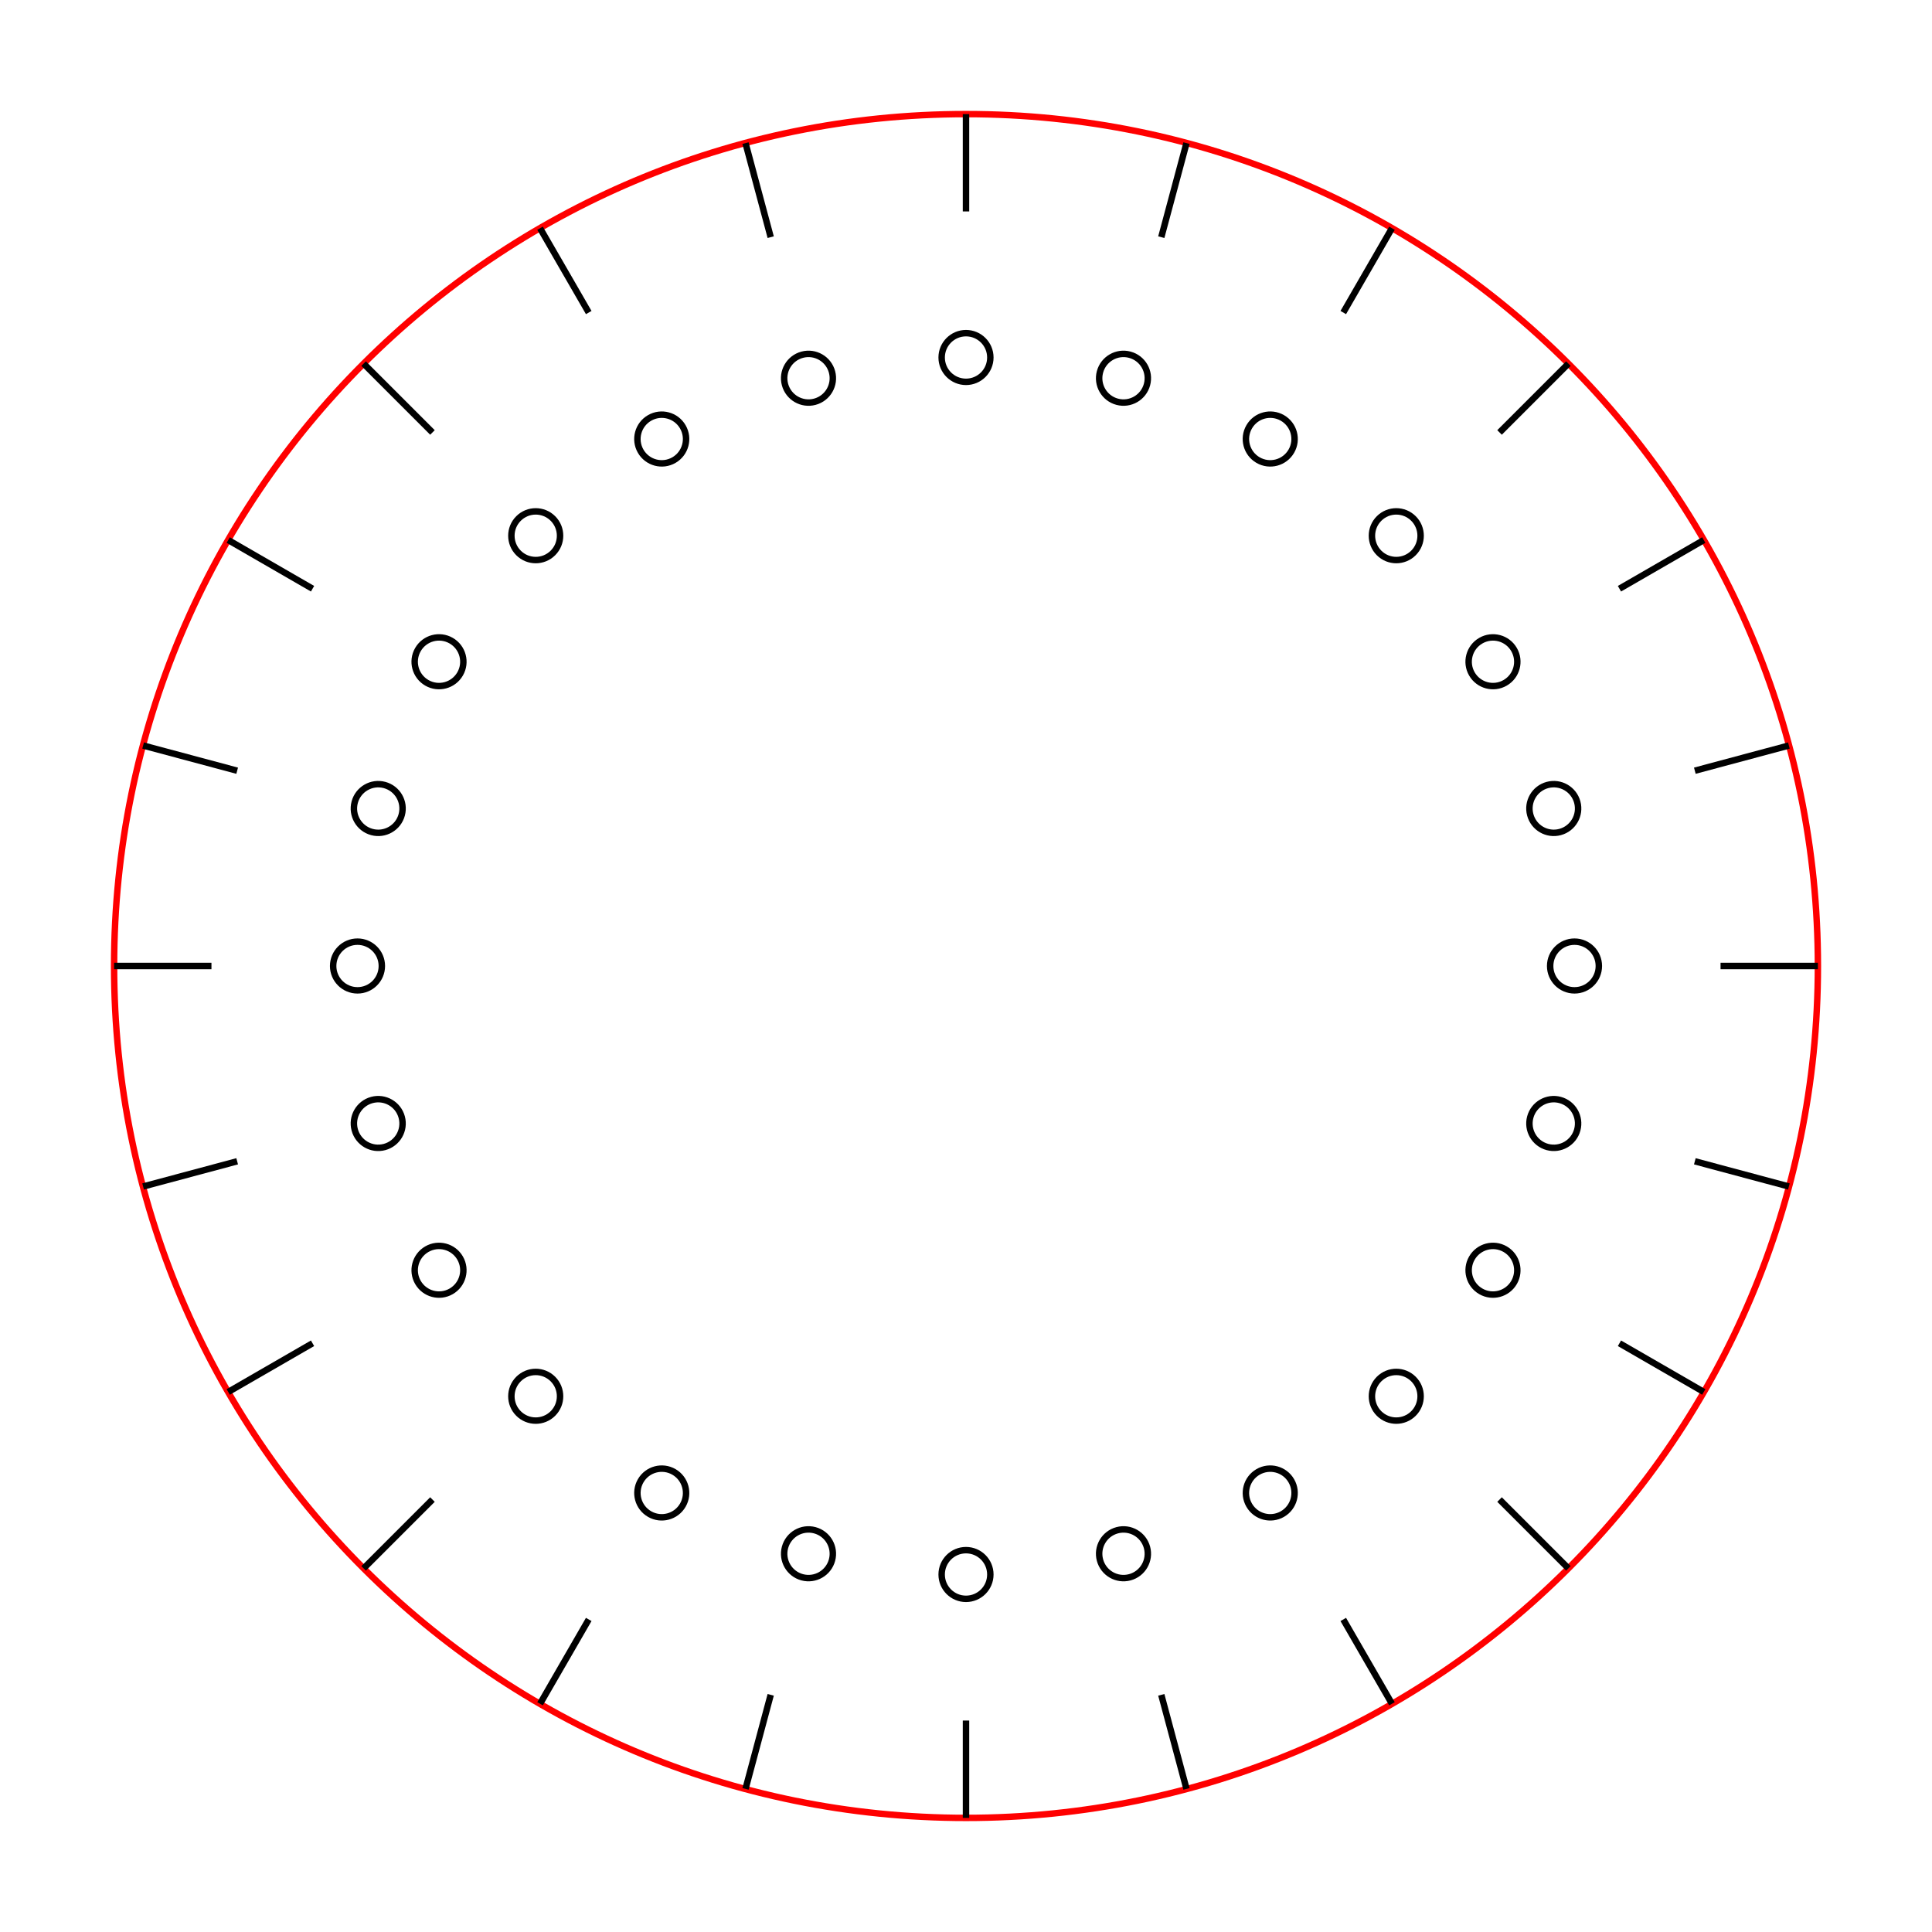
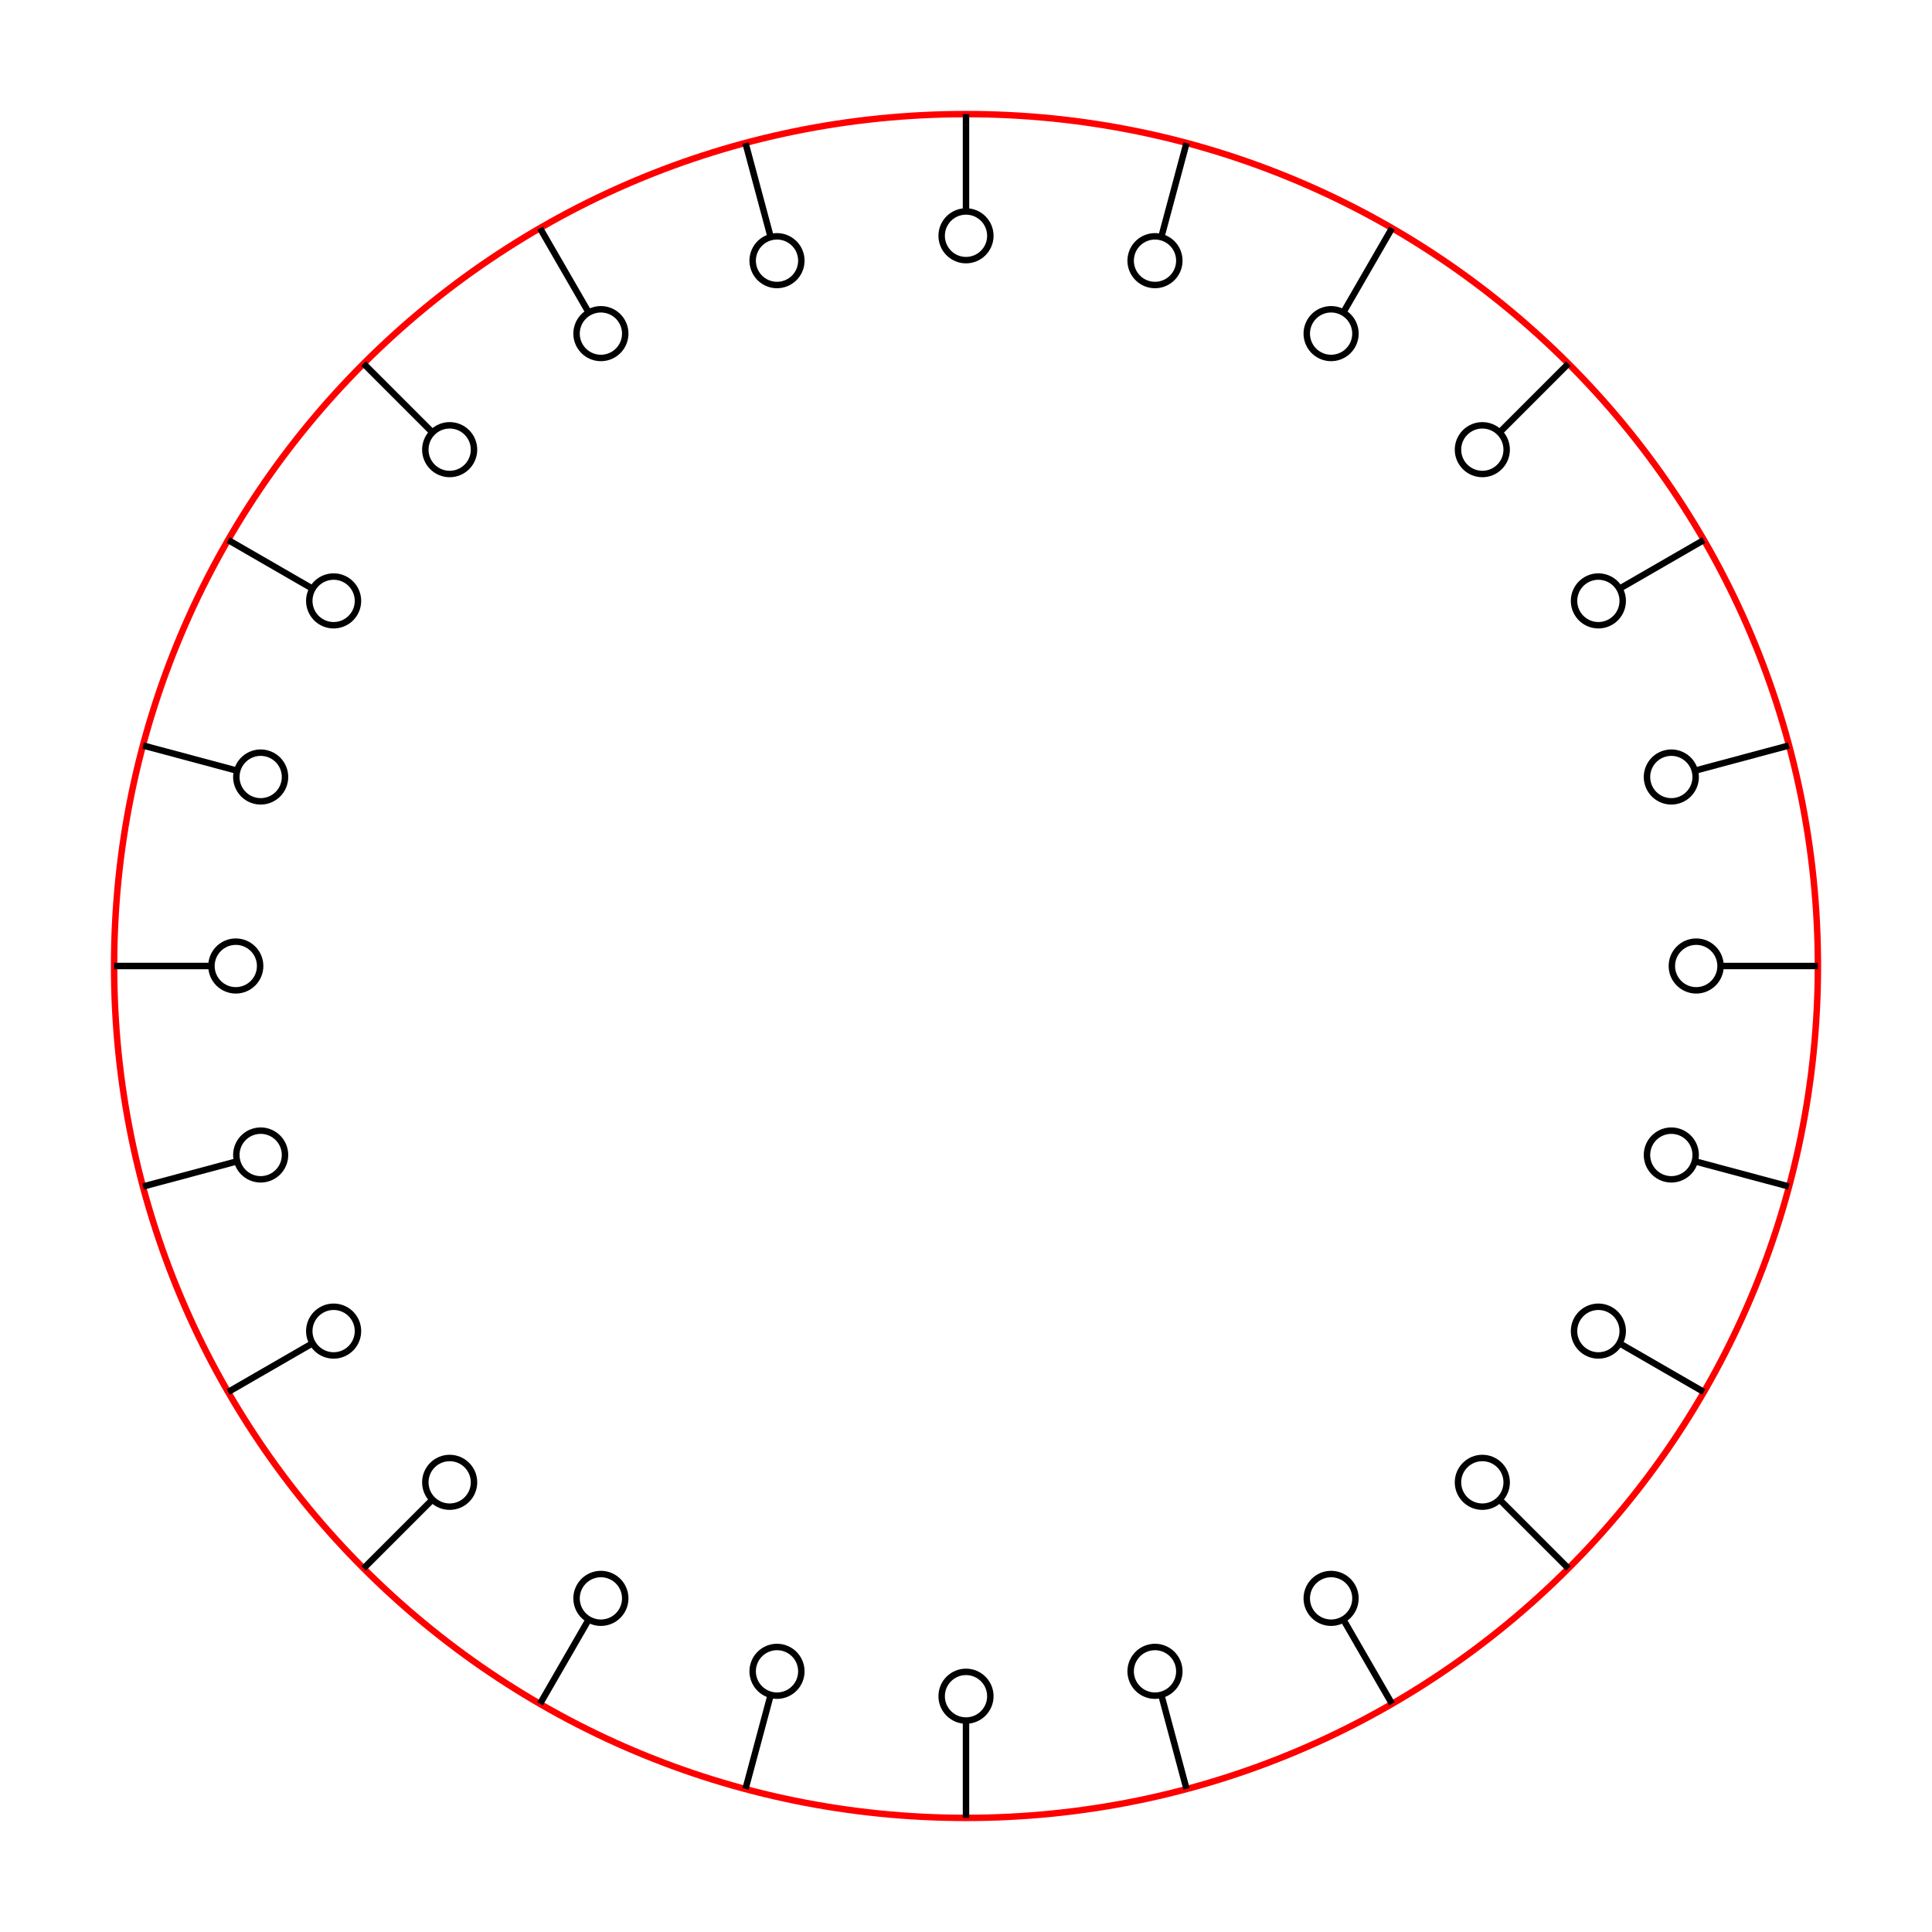
<svg xmlns="http://www.w3.org/2000/svg" width="300" height="300" viewBox="-150 -150 300 300" fill="none" stroke="black">
  <g transform="scale(1 -1)">
    <g transform="scale(1 -1)">
      <circle cx="0" cy="0" r="132.283" stroke="red" fill="none" />
      <g>
-         <circle cx="0" cy="94.488" r="3.78" stroke="black" fill="none" transform="rotate(0.0)" />
-         <circle cx="0" cy="94.488" r="3.78" stroke="black" fill="none" transform="rotate(15.0)" />
-         <circle cx="0" cy="94.488" r="3.78" stroke="black" fill="none" transform="rotate(30.0)" />
-         <circle cx="0" cy="94.488" r="3.78" stroke="black" fill="none" transform="rotate(45.0)" />
-         <circle cx="0" cy="94.488" r="3.78" stroke="black" fill="none" transform="rotate(60.0)" />
-         <circle cx="0" cy="94.488" r="3.78" stroke="black" fill="none" transform="rotate(75.0)" />
-         <circle cx="0" cy="94.488" r="3.78" stroke="black" fill="none" transform="rotate(90.0)" />
-         <circle cx="0" cy="94.488" r="3.78" stroke="black" fill="none" transform="rotate(105.0)" />
-         <circle cx="0" cy="94.488" r="3.78" stroke="black" fill="none" transform="rotate(120.0)" />
-         <circle cx="0" cy="94.488" r="3.78" stroke="black" fill="none" transform="rotate(135.0)" />
-         <circle cx="0" cy="94.488" r="3.78" stroke="black" fill="none" transform="rotate(150.0)" />
-         <circle cx="0" cy="94.488" r="3.78" stroke="black" fill="none" transform="rotate(165.0)" />
-         <circle cx="0" cy="94.488" r="3.78" stroke="black" fill="none" transform="rotate(180.0)" />
-         <circle cx="0" cy="94.488" r="3.78" stroke="black" fill="none" transform="rotate(195.0)" />
-         <circle cx="0" cy="94.488" r="3.78" stroke="black" fill="none" transform="rotate(210.0)" />
-         <circle cx="0" cy="94.488" r="3.78" stroke="black" fill="none" transform="rotate(225.0)" />
-         <circle cx="0" cy="94.488" r="3.78" stroke="black" fill="none" transform="rotate(240.0)" />
-         <circle cx="0" cy="94.488" r="3.78" stroke="black" fill="none" transform="rotate(255.0)" />
-         <circle cx="0" cy="94.488" r="3.78" stroke="black" fill="none" transform="rotate(270.0)" />
-         <circle cx="0" cy="94.488" r="3.78" stroke="black" fill="none" transform="rotate(285.0)" />
-         <circle cx="0" cy="94.488" r="3.78" stroke="black" fill="none" transform="rotate(300.0)" />
-         <circle cx="0" cy="94.488" r="3.78" stroke="black" fill="none" transform="rotate(315.0)" />
-         <circle cx="0" cy="94.488" r="3.78" stroke="black" fill="none" transform="rotate(330.0)" />
-         <circle cx="0" cy="94.488" r="3.78" stroke="black" fill="none" transform="rotate(345.0)" />
+         <circle cx="113.386" cy="0" r="3.78" stroke="black" fill="none" transform="rotate(0.0)" />
+         <circle cx="113.386" cy="0" r="3.78" stroke="black" fill="none" transform="rotate(15.0)" />
+         <circle cx="113.386" cy="0" r="3.78" stroke="black" fill="none" transform="rotate(30.0)" />
+         <circle cx="113.386" cy="0" r="3.78" stroke="black" fill="none" transform="rotate(45.0)" />
+         <circle cx="113.386" cy="0" r="3.78" stroke="black" fill="none" transform="rotate(60.0)" />
+         <circle cx="113.386" cy="0" r="3.78" stroke="black" fill="none" transform="rotate(75.0)" />
+         <circle cx="113.386" cy="0" r="3.78" stroke="black" fill="none" transform="rotate(90.0)" />
+         <circle cx="113.386" cy="0" r="3.78" stroke="black" fill="none" transform="rotate(105.0)" />
+         <circle cx="113.386" cy="0" r="3.78" stroke="black" fill="none" transform="rotate(120.0)" />
+         <circle cx="113.386" cy="0" r="3.78" stroke="black" fill="none" transform="rotate(135.0)" />
+         <circle cx="113.386" cy="0" r="3.78" stroke="black" fill="none" transform="rotate(150.0)" />
+         <circle cx="113.386" cy="0" r="3.78" stroke="black" fill="none" transform="rotate(165.0)" />
+         <circle cx="113.386" cy="0" r="3.78" stroke="black" fill="none" transform="rotate(180.0)" />
+         <circle cx="113.386" cy="0" r="3.78" stroke="black" fill="none" transform="rotate(195.0)" />
+         <circle cx="113.386" cy="0" r="3.78" stroke="black" fill="none" transform="rotate(210.0)" />
+         <circle cx="113.386" cy="0" r="3.78" stroke="black" fill="none" transform="rotate(225.0)" />
+         <circle cx="113.386" cy="0" r="3.78" stroke="black" fill="none" transform="rotate(240.0)" />
+         <circle cx="113.386" cy="0" r="3.78" stroke="black" fill="none" transform="rotate(255.0)" />
+         <circle cx="113.386" cy="0" r="3.78" stroke="black" fill="none" transform="rotate(270.0)" />
+         <circle cx="113.386" cy="0" r="3.78" stroke="black" fill="none" transform="rotate(285.0)" />
+         <circle cx="113.386" cy="0" r="3.78" stroke="black" fill="none" transform="rotate(300.0)" />
+         <circle cx="113.386" cy="0" r="3.78" stroke="black" fill="none" transform="rotate(315.0)" />
+         <circle cx="113.386" cy="0" r="3.78" stroke="black" fill="none" transform="rotate(330.0)" />
+         <circle cx="113.386" cy="0" r="3.78" stroke="black" fill="none" transform="rotate(345.0)" />
      </g>
      <g>
-         <line x1="0" y1="132.283" x2="0" y2="117.165" stroke="black" transform="rotate(0.0)" />
-         <line x1="0" y1="132.283" x2="0" y2="117.165" stroke="black" transform="rotate(15.0)" />
-         <line x1="0" y1="132.283" x2="0" y2="117.165" stroke="black" transform="rotate(30.0)" />
-         <line x1="0" y1="132.283" x2="0" y2="117.165" stroke="black" transform="rotate(45.0)" />
-         <line x1="0" y1="132.283" x2="0" y2="117.165" stroke="black" transform="rotate(60.0)" />
-         <line x1="0" y1="132.283" x2="0" y2="117.165" stroke="black" transform="rotate(75.0)" />
-         <line x1="0" y1="132.283" x2="0" y2="117.165" stroke="black" transform="rotate(90.0)" />
-         <line x1="0" y1="132.283" x2="0" y2="117.165" stroke="black" transform="rotate(105.0)" />
-         <line x1="0" y1="132.283" x2="0" y2="117.165" stroke="black" transform="rotate(120.0)" />
-         <line x1="0" y1="132.283" x2="0" y2="117.165" stroke="black" transform="rotate(135.0)" />
-         <line x1="0" y1="132.283" x2="0" y2="117.165" stroke="black" transform="rotate(150.0)" />
-         <line x1="0" y1="132.283" x2="0" y2="117.165" stroke="black" transform="rotate(165.0)" />
-         <line x1="0" y1="132.283" x2="0" y2="117.165" stroke="black" transform="rotate(180.0)" />
-         <line x1="0" y1="132.283" x2="0" y2="117.165" stroke="black" transform="rotate(195.0)" />
-         <line x1="0" y1="132.283" x2="0" y2="117.165" stroke="black" transform="rotate(210.0)" />
-         <line x1="0" y1="132.283" x2="0" y2="117.165" stroke="black" transform="rotate(225.0)" />
-         <line x1="0" y1="132.283" x2="0" y2="117.165" stroke="black" transform="rotate(240.0)" />
-         <line x1="0" y1="132.283" x2="0" y2="117.165" stroke="black" transform="rotate(255.0)" />
-         <line x1="0" y1="132.283" x2="0" y2="117.165" stroke="black" transform="rotate(270.0)" />
-         <line x1="0" y1="132.283" x2="0" y2="117.165" stroke="black" transform="rotate(285.0)" />
-         <line x1="0" y1="132.283" x2="0" y2="117.165" stroke="black" transform="rotate(300.0)" />
-         <line x1="0" y1="132.283" x2="0" y2="117.165" stroke="black" transform="rotate(315.0)" />
-         <line x1="0" y1="132.283" x2="0" y2="117.165" stroke="black" transform="rotate(330.0)" />
-         <line x1="0" y1="132.283" x2="0" y2="117.165" stroke="black" transform="rotate(345.0)" />
+         <line x1="132.283" y1="0" x2="117.165" y2="0" stroke="black" transform="rotate(0.0)" />
+         <line x1="132.283" y1="0" x2="117.165" y2="0" stroke="black" transform="rotate(15.0)" />
+         <line x1="132.283" y1="0" x2="117.165" y2="0" stroke="black" transform="rotate(30.0)" />
+         <line x1="132.283" y1="0" x2="117.165" y2="0" stroke="black" transform="rotate(45.0)" />
+         <line x1="132.283" y1="0" x2="117.165" y2="0" stroke="black" transform="rotate(60.0)" />
+         <line x1="132.283" y1="0" x2="117.165" y2="0" stroke="black" transform="rotate(75.0)" />
+         <line x1="132.283" y1="0" x2="117.165" y2="0" stroke="black" transform="rotate(90.0)" />
+         <line x1="132.283" y1="0" x2="117.165" y2="0" stroke="black" transform="rotate(105.0)" />
+         <line x1="132.283" y1="0" x2="117.165" y2="0" stroke="black" transform="rotate(120.0)" />
+         <line x1="132.283" y1="0" x2="117.165" y2="0" stroke="black" transform="rotate(135.0)" />
+         <line x1="132.283" y1="0" x2="117.165" y2="0" stroke="black" transform="rotate(150.0)" />
+         <line x1="132.283" y1="0" x2="117.165" y2="0" stroke="black" transform="rotate(165.0)" />
+         <line x1="132.283" y1="0" x2="117.165" y2="0" stroke="black" transform="rotate(180.0)" />
+         <line x1="132.283" y1="0" x2="117.165" y2="0" stroke="black" transform="rotate(195.0)" />
+         <line x1="132.283" y1="0" x2="117.165" y2="0" stroke="black" transform="rotate(210.0)" />
+         <line x1="132.283" y1="0" x2="117.165" y2="0" stroke="black" transform="rotate(225.0)" />
+         <line x1="132.283" y1="0" x2="117.165" y2="0" stroke="black" transform="rotate(240.0)" />
+         <line x1="132.283" y1="0" x2="117.165" y2="0" stroke="black" transform="rotate(255.0)" />
+         <line x1="132.283" y1="0" x2="117.165" y2="0" stroke="black" transform="rotate(270.0)" />
+         <line x1="132.283" y1="0" x2="117.165" y2="0" stroke="black" transform="rotate(285.0)" />
+         <line x1="132.283" y1="0" x2="117.165" y2="0" stroke="black" transform="rotate(300.0)" />
+         <line x1="132.283" y1="0" x2="117.165" y2="0" stroke="black" transform="rotate(315.0)" />
+         <line x1="132.283" y1="0" x2="117.165" y2="0" stroke="black" transform="rotate(330.0)" />
+         <line x1="132.283" y1="0" x2="117.165" y2="0" stroke="black" transform="rotate(345.0)" />
      </g>
    </g>
  </g>
</svg>
